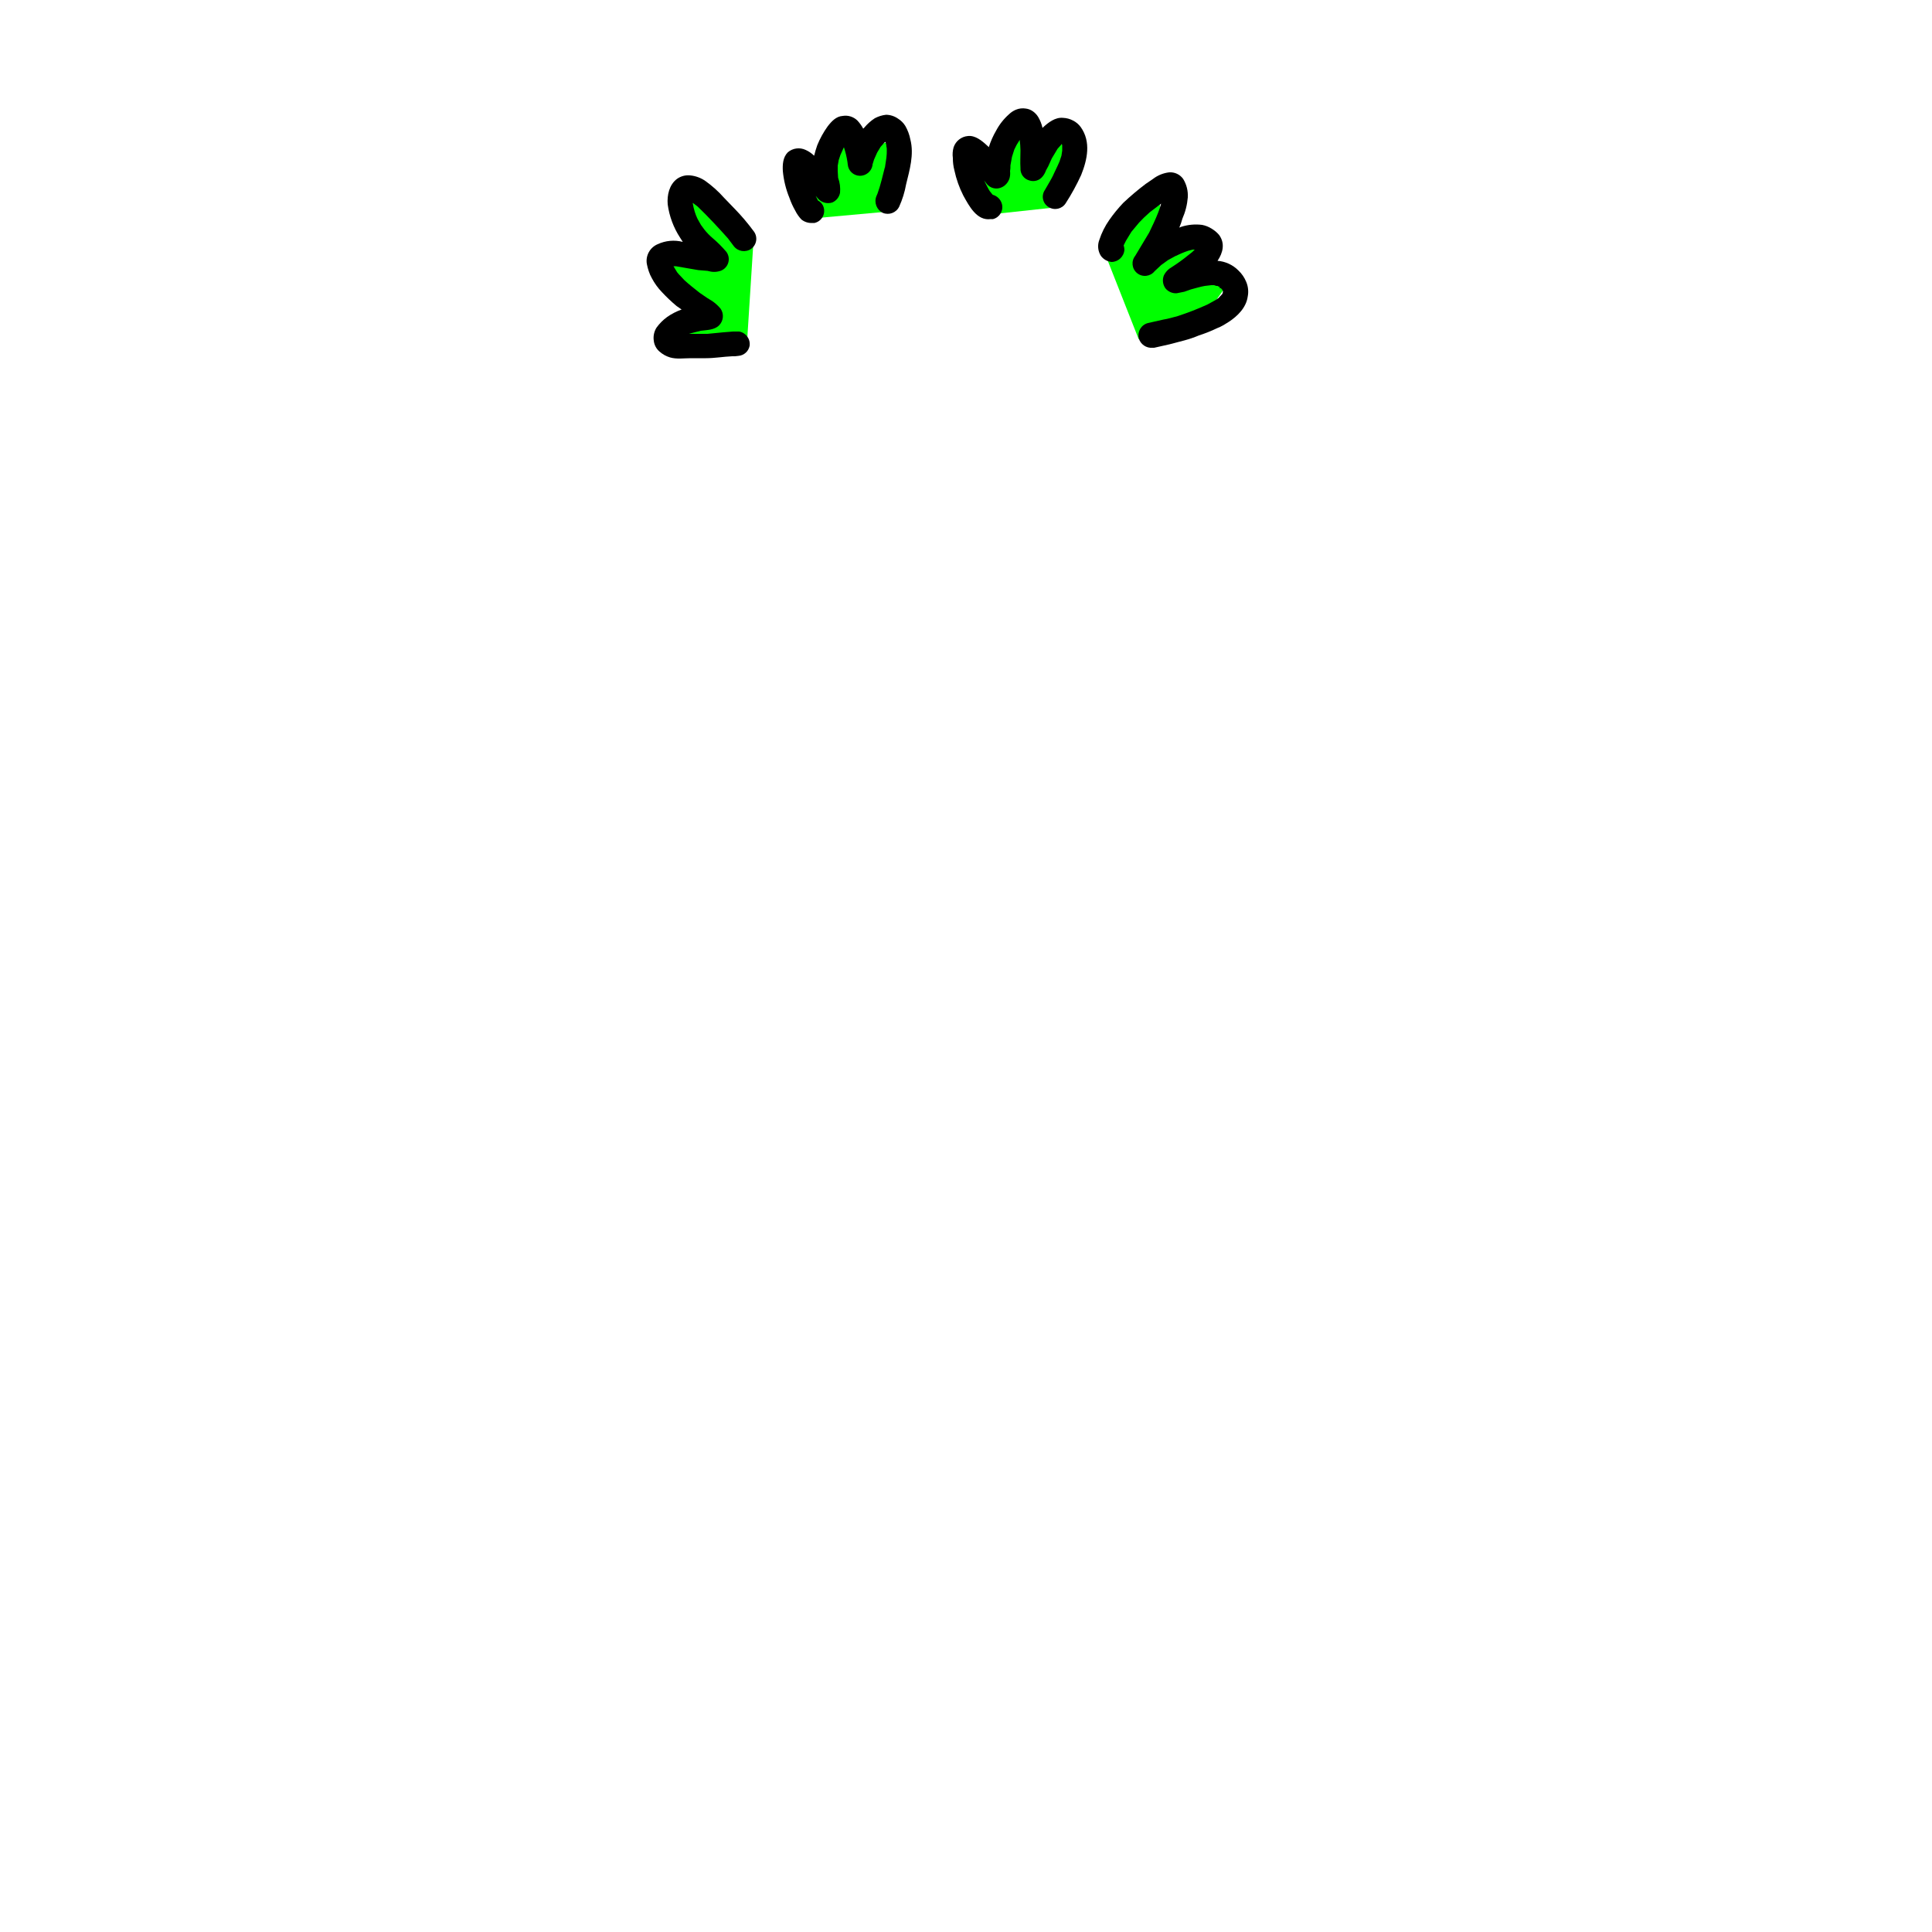
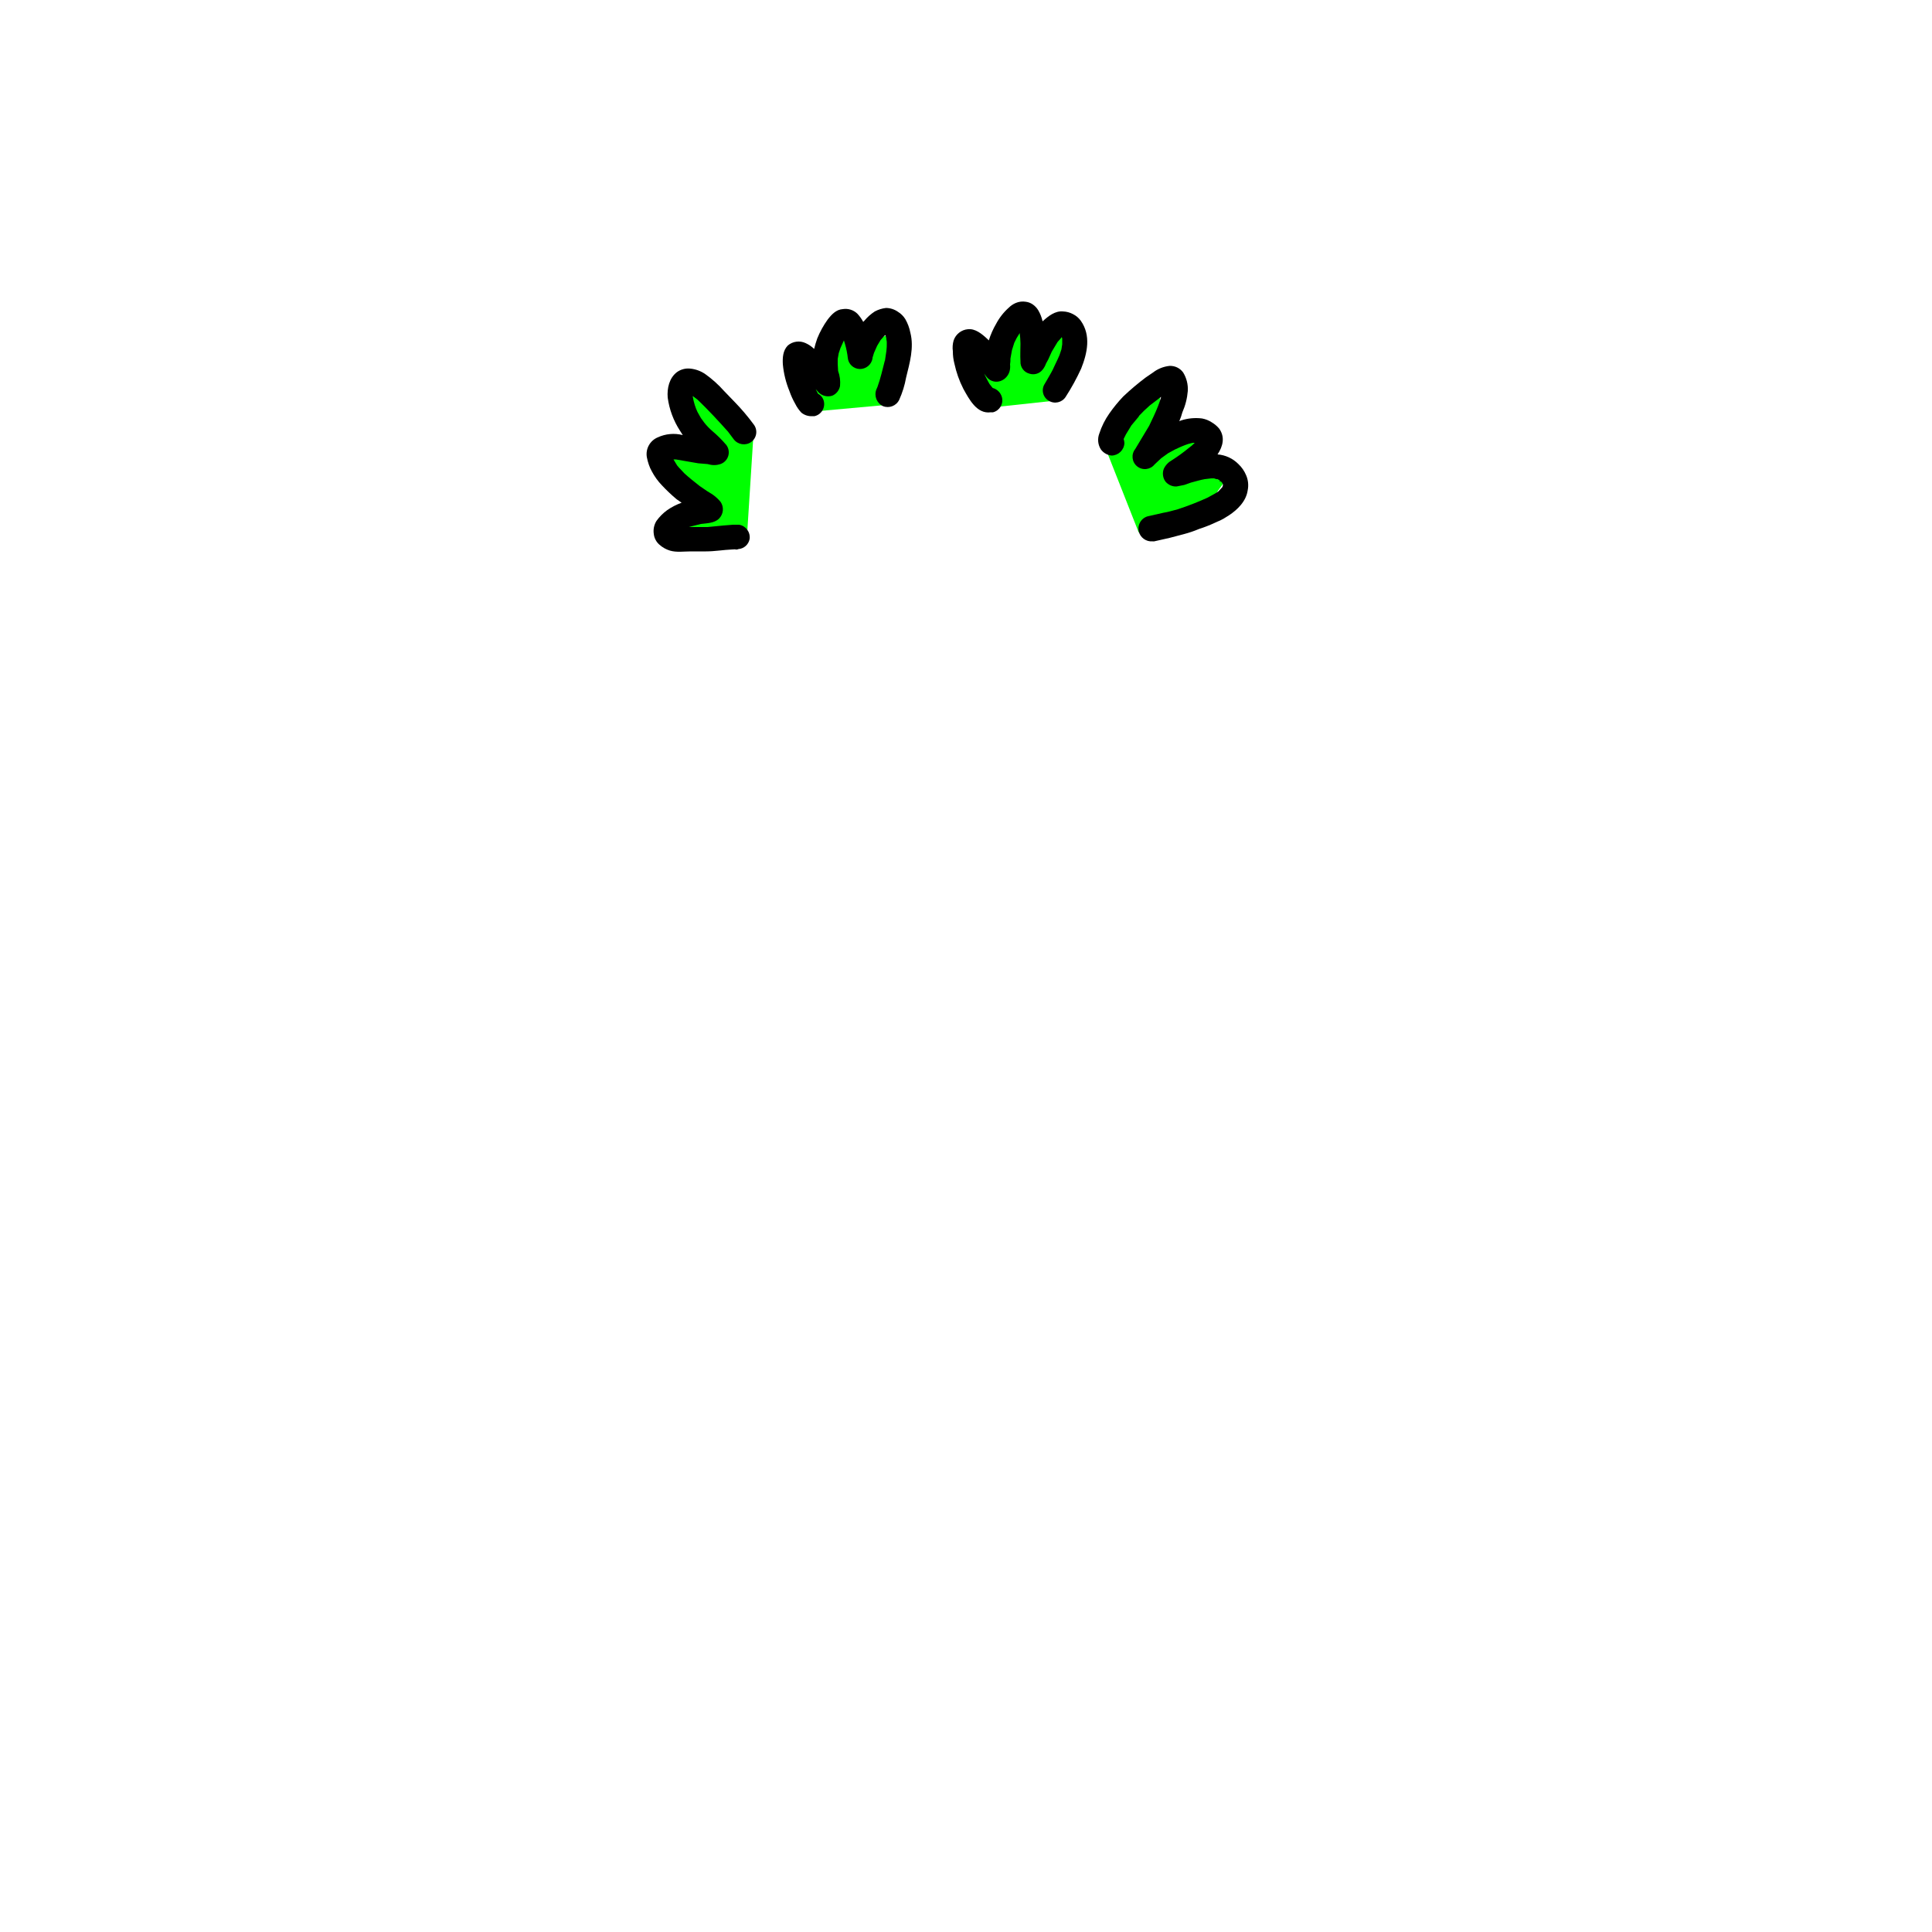
<svg xmlns="http://www.w3.org/2000/svg" id="Ears" viewBox="0 0 500 500">
  <defs>
    <style>.cls-1{fill:lime;}</style>
  </defs>
-   <polygon class="cls-1" points="193.4 87.5 195 62.4 178.7 49.4 176.7 54.2 183.6 66.3 171.5 66.9 174.5 74.4 182.3 81.9 173.2 84.9 173.2 89.1 193.4 87.5" />
-   <polygon class="cls-1" points="207.4 44.8 210.6 56.5 231.5 54.6 233.1 36 228.9 37 220.4 40.1 220.7 34 215.5 40.9 213.2 45.4 207.4 44.8" />
-   <polygon class="cls-1" points="256.2 55.5 273.8 53.6 278.7 40.9 276.1 35.7 270.2 39.6 264.7 33.1 257.2 45.8 250.4 40.9 256.2 55.5" />
-   <polygon class="cls-1" points="285.2 63.7 292.1 53.3 300.2 48.7 300.2 57.5 299.2 63.4 310 61.7 309.3 68.6 317.5 73.8 311 82.9 294.7 87.8 285.2 63.7" />
-   <path d="M190.2,92.2h-.7c-2.3.1-4.5.5-6.8.5h-3.9c-1.8,0-3.7.3-5.4-.2a7.2,7.2,0,0,1-2.7-1.5,4.3,4.3,0,0,1-1.5-2.8,5,5,0,0,1,.7-3.4,12.4,12.4,0,0,1,2.8-2.8,16.2,16.2,0,0,1,3.7-1.9l-1.3-.9a42.7,42.7,0,0,1-3.8-3.6,15.8,15.8,0,0,1-2.6-3.6,9.8,9.8,0,0,1-.8-1.8,13.3,13.3,0,0,1-.5-1.9,4.7,4.7,0,0,1,2.8-5.1,9.7,9.7,0,0,1,6.5-.6l-.7-1.1a20.9,20.9,0,0,1-3.2-8.6c-.2-2.4.4-5.1,2.4-6.6a5,5,0,0,1,3.5-.9,8.3,8.3,0,0,1,3.8,1.4,29.1,29.1,0,0,1,4.9,4.4l2.7,2.8a55.7,55.7,0,0,1,5,5.9,3.2,3.2,0,0,1-.7,4.5,3.3,3.3,0,0,1-4.5-.7l-1.5-2c-2.5-2.8-5.1-5.6-7.8-8.2l-1.3-1h0v.2a16,16,0,0,0,.5,2.1,13.4,13.4,0,0,0,.7,1.8l.9,1.6,1.1,1.5-.3-.4a16.1,16.1,0,0,0,2.2,2.3,30.6,30.6,0,0,1,3.6,3.6,3.2,3.2,0,0,1-1.9,5,4.9,4.9,0,0,1-2.1.1l-.9-.2-2.4-.2-5.8-1h-.6l.6,1a4.4,4.4,0,0,0,.8,1.1l1.6,1.7-.3-.3c1.3,1.2,2.7,2.3,4.1,3.4l1.9,1.3,1.3.8a10.5,10.5,0,0,1,2.2,2,3.4,3.4,0,0,1-.4,4.3c-1.2,1.2-3.1,1.2-4.7,1.4l-2.4.6-.7.2h4.8l4.1-.4,2.5-.2h1.6a3.3,3.3,0,0,1,2.7,3.7,3.2,3.2,0,0,1-2.9,2.6Z" />
-   <path d="M207.4,56.8a9.4,9.4,0,0,1-1.6-2.3,19.6,19.6,0,0,1-1.5-3.3,24.1,24.1,0,0,1-1.7-6.9c-.1-1.7,0-3.6,1.3-4.9a4.3,4.3,0,0,1,4.6-.6,7.8,7.8,0,0,1,2.2,1.5,27.6,27.6,0,0,1,.8-2.7,23.4,23.4,0,0,1,2.7-4.9c1-1.3,2.2-2.6,3.9-2.7a4.4,4.4,0,0,1,3.8,1.2,10.1,10.1,0,0,1,1.5,2.1l.3-.3a12.2,12.2,0,0,1,2.7-2.4,8.1,8.1,0,0,1,2.9-.9,5.5,5.5,0,0,1,3.1,1,5.8,5.8,0,0,1,1.9,1.9,11.4,11.4,0,0,1,1.3,3.5c1,3.9-.2,7.9-1.1,11.6a24.3,24.3,0,0,1-1.8,5.8,3.3,3.3,0,0,1-4.2,1.6,3.4,3.4,0,0,1-1.7-4.3l.3-.7c.8-2.2,1.3-4.5,1.9-6.8v.2c.1-.9.3-1.8.4-2.7a14.1,14.1,0,0,0,.1-2,2.8,2.8,0,0,0-.1-.9,2.7,2.7,0,0,0-.3-1.2h0l-.4.4h0l-.8.9-.9,1.5h0l-.8,1.8-.4,1.3v.2a3.3,3.3,0,0,1-3.3,2.7,3.2,3.2,0,0,1-3.1-2.9c0-.3-.1-.6-.1-.8a22.2,22.2,0,0,0-.9-3.7h0c0,.1-.1.2-.2.4s.2-.3.2-.4l-.9,2-.5,1.5c0-.2.1-.3.1-.4l-.3,1.7v1.3c0,.6.1,1.2.1,1.8a8.8,8.8,0,0,1,.5,3.9,3.4,3.4,0,0,1-2,2.5,3.5,3.5,0,0,1-3.5-.8l-.8-.9.6,1.2a2.9,2.9,0,0,1,1.5,1.9,3.2,3.2,0,0,1-2.4,3.9h-.5A4.1,4.1,0,0,1,207.4,56.8Z" />
-   <path d="M249.3,50.6a26.6,26.6,0,0,1-2.3-6.5,12.2,12.2,0,0,1-.4-3.2,6.7,6.7,0,0,1,.2-2.8,4.3,4.3,0,0,1,3.7-2.9c1.9-.2,3.6,1.2,5,2.5s.3.2.4.4a20.8,20.8,0,0,1,1.9-4.3,15,15,0,0,1,3.3-4.2,5.7,5.7,0,0,1,1.8-1.2,4.7,4.7,0,0,1,2.6-.3,4,4,0,0,1,1.8.7,5,5,0,0,1,1.4,1.5,9.6,9.6,0,0,1,1.1,2.8.1.1,0,0,0,.1-.1c1.4-1.3,3.2-2.7,5.2-2.5a5.9,5.9,0,0,1,2.6.7,5.5,5.5,0,0,1,2,1.7c2.7,3.8,1.7,8.4.1,12.4a58,58,0,0,1-4,7.3,3.2,3.2,0,0,1-4.4,1,3.1,3.1,0,0,1-1-4.4c.8-1.4,1.6-2.7,2.3-4.1-.1.1-.1.3-.2.4s1.2-2.5,1.7-3.7l.5-1.5c.1-.4.1-.9.2-1.3V37.6c0-.1-.1-.2-.1-.3h0a.2.2,0,0,0-.2.2l-.9,1L272.2,41l-.9,2-.6,1.1a5.1,5.1,0,0,1-.9,1.6,3.1,3.1,0,0,1-3.4,1,3.1,3.1,0,0,1-2.3-3.2c-.1-1.5,0-3.1,0-4.6a24.5,24.5,0,0,0-.2-2.7l-.8,1.3-.6,1.2-.6,1.9c-.1.7-.3,1.5-.4,2.2a7.6,7.6,0,0,1-.1,1.5,4.9,4.9,0,0,1-.1,1.7,3.8,3.8,0,0,1-1.9,2.4,3.2,3.2,0,0,1-4.1-.9l-.9-1.2h.1c.5,1,1,2.1,1.6,3.1l.8,1a3.4,3.4,0,0,1,2.4,2.4,3.2,3.2,0,0,1-2.3,3.9h-.6C252.8,57.2,250.8,53.3,249.3,50.6Z" />
-   <path d="M294.7,87.5a3.3,3.3,0,0,1,2.4-3.9l4-.9c1.3-.2,2.5-.6,3.7-.9a72.1,72.1,0,0,0,7.7-3l2-1.1.9-.6.6-.7h0l-.2.3.4-.5h.1a.4.4,0,0,1,.1-.3c-.1.2-.1.3-.2.4l.3-.6h-.1a.4.4,0,0,0,.1-.3h0l-.3-.7c0,.2.1.3.1.4v-.2h-.1l-.2-.3h-.2l-.3-.2h.3l-.7-.4h-.3l-.6-.2h-.7l-1.7.2c-1.2.2-2.4.6-3.6.9l-1.7.6-2,.4a3.5,3.5,0,0,1-2.9-1.3,3.5,3.5,0,0,1-.4-3.3,5,5,0,0,1,2.1-2.2,44.8,44.8,0,0,0,4.4-3.2,10,10,0,0,0,1.5-1.3h-.5l-1.2.3a23.3,23.3,0,0,0-3.3,1.4l.3-.2-2.2,1.2-1.8,1.3-1.7,1.6a3.2,3.2,0,0,1-5-4l3.6-6c.8-1.7,1.6-3.3,2.3-5.1a22.5,22.5,0,0,0,.8-2.4l-2.9,2.2a38.3,38.3,0,0,0-2.9,2.8c0-.1,0-.1.1-.1l-2,2.4-1.4,2.3-.6,1.2a4.3,4.3,0,0,1,.2,1.1,3.4,3.4,0,0,1-3.3,3.2,3.9,3.9,0,0,1-2.8-1.6,4.6,4.6,0,0,1-.4-4.1,19.5,19.5,0,0,1,2.6-5.2,38.3,38.3,0,0,1,3.6-4.4,68.2,68.2,0,0,1,5.8-4.9l1.9-1.3a8.5,8.5,0,0,1,4.2-1.7,4.1,4.1,0,0,1,3.6,1.7,8.2,8.2,0,0,1,1.2,4.8,17.1,17.1,0,0,1-1.4,5.5,15.5,15.5,0,0,1-.8,2.3l.5-.2a12.5,12.5,0,0,1,5.4-.5,6.9,6.9,0,0,1,2.5,1,7.4,7.4,0,0,1,1.9,1.6c1.6,2.2,1,4.6-.4,6.7a8.5,8.5,0,0,1,5.4,2.5,8.4,8.4,0,0,1,2,2.9,6.5,6.5,0,0,1,.4,3.9c-.4,2.8-2.6,5-4.9,6.5s-2.4,1.3-3.6,1.9a34.7,34.7,0,0,1-4.1,1.6,28.4,28.4,0,0,1-3.8,1.3l-3.8,1-4,.9h-.4A3.4,3.4,0,0,1,294.7,87.5Z" />
+   <polygon class="cls-1" points="193.4 137.5 195 112.4 178.7 99.4 176.7 104.2 183.6 116.3 171.5 116.9 174.5 124.4 182.3 131.9 173.2 134.9 173.2 139.1 193.4 137.5" />
+   <polygon class="cls-1" points="207.4 94.8 210.6 106.5 231.5 104.6 233.1 86 228.9 87 220.4 90.1 220.7 84 215.5 90.9 213.2 95.4 207.4 94.8" />
+   <polygon class="cls-1" points="256.2 105.5 273.8 103.6 278.7 90.9 276.1 85.7 270.2 89.6 264.7 83.1 257.2 95.8 250.4 90.9 256.2 105.5" />
+   <polygon class="cls-1" points="285.2 113.7 292.1 103.3 300.2 98.7 300.2 107.5 299.2 113.4 310 111.7 309.3 118.6 317.5 123.8 311 132.9 294.7 137.8 285.2 113.7" />
+   <path d="M190.2,142.2h.5a4,4,0,0,0-1.1,0h-.1c-2.3.1-4.5.5-6.8.5h-3.9c-1.8,0-3.7.3-5.4-.2a7.2,7.2,0,0,1-2.7-1.5,4.3,4.3,0,0,1-1.5-2.8,5,5,0,0,1,.7-3.4,12.4,12.4,0,0,1,2.8-2.8,16.2,16.2,0,0,1,3.7-1.9l-1.3-.9a42.7,42.7,0,0,1-3.8-3.6,15.8,15.8,0,0,1-2.6-3.6,9.8,9.8,0,0,1-.8-1.8,13.3,13.3,0,0,1-.5-1.9,4.7,4.7,0,0,1,2.8-5.1,9.7,9.7,0,0,1,6.5-.6l-.7-1.1a20.9,20.9,0,0,1-3.2-8.6c-.2-2.4.4-5.1,2.4-6.6a5,5,0,0,1,3.5-.9,8.3,8.3,0,0,1,3.8,1.4,29.1,29.1,0,0,1,4.9,4.4l2.7,2.8a55.7,55.7,0,0,1,5,5.9,3.2,3.2,0,0,1-.7,4.5,3.3,3.3,0,0,1-4.5-.7l-1.5-2c-2.5-2.8-5.1-5.6-7.8-8.2l-1.3-1h0v.2a16,16,0,0,0,.5,2.1,13.4,13.4,0,0,0,.7,1.8l.9,1.6,1.1,1.5-.3-.4a16.1,16.1,0,0,0,2.2,2.3,30.6,30.6,0,0,1,3.6,3.6,3.2,3.2,0,0,1-1.9,5,4.9,4.9,0,0,1-2.1.1l-.9-.2-2.4-.2-5.8-1h-.6l.6,1a4.4,4.4,0,0,0,.8,1.1l1.6,1.7-.3-.3c1.3,1.2,2.7,2.3,4.1,3.4l1.9,1.3,1.3.8a10.5,10.5,0,0,1,2.2,2,3.4,3.4,0,0,1-.4,4.3c-1.2,1.2-3.1,1.2-4.7,1.4l-2.4.6-.7.2h4.8l4.1-.4,2.5-.2h1.6a3.3,3.3,0,0,1,2.7,3.7,3.2,3.2,0,0,1-2.9,2.6A1.4,1.4,0,0,1,190.2,142.2Z" />
+   <path d="M207.4,106.8a9.4,9.4,0,0,1-1.6-2.3,19.6,19.6,0,0,1-1.5-3.3,24.1,24.1,0,0,1-1.7-6.9c-.1-1.7,0-3.6,1.3-4.9a4.3,4.3,0,0,1,4.6-.6,7.8,7.8,0,0,1,2.2,1.5,27.6,27.6,0,0,1,.8-2.7,23.4,23.4,0,0,1,2.7-4.9c1-1.3,2.2-2.6,3.9-2.7a4.4,4.4,0,0,1,3.8,1.2,10.1,10.1,0,0,1,1.5,2.1l.3-.3a12.2,12.2,0,0,1,2.7-2.4,8.1,8.1,0,0,1,2.9-.9,5.5,5.5,0,0,1,3.1,1,5.8,5.8,0,0,1,1.9,1.9,11.4,11.4,0,0,1,1.3,3.5c1,3.9-.2,7.9-1.1,11.6a24.3,24.3,0,0,1-1.8,5.8,3.3,3.3,0,0,1-4.2,1.6,3.4,3.4,0,0,1-1.7-4.3l.3-.7c.8-2.2,1.3-4.5,1.9-6.8v.2c.1-.9.3-1.8.4-2.7a14.1,14.1,0,0,0,.1-2,2.8,2.8,0,0,0-.1-.9,2.7,2.7,0,0,0-.3-1.2h0l-.4.4h0l-.8.9-.9,1.5h0l-.8,1.8-.4,1.3v.2a3.3,3.3,0,0,1-3.3,2.7,3.2,3.2,0,0,1-3.1-2.9c0-.3-.1-.6-.1-.8a22.2,22.2,0,0,0-.9-3.7h0c0,.1-.1.2-.2.4s.2-.3.2-.4l-.9,2-.5,1.5c0-.2.1-.3.1-.4l-.3,1.7v1.3c0,.6.1,1.2.1,1.8a8.8,8.8,0,0,1,.5,3.9,3.4,3.4,0,0,1-2,2.5,3.5,3.5,0,0,1-3.5-.8l-.8-.9.6,1.2a2.9,2.9,0,0,1,1.5,1.9,3.2,3.2,0,0,1-2.4,3.9h-.5A4.1,4.1,0,0,1,207.4,106.8Z" />
+   <path d="M249.3,100.6a26.6,26.6,0,0,1-2.3-6.5,12.2,12.2,0,0,1-.4-3.2,6.7,6.7,0,0,1,.2-2.8,4.3,4.3,0,0,1,3.7-2.9c1.9-.2,3.6,1.2,5,2.5l.4.4a20.8,20.8,0,0,1,1.9-4.3,15,15,0,0,1,3.3-4.2,5.7,5.7,0,0,1,1.8-1.2,4.7,4.7,0,0,1,2.6-.3,4,4,0,0,1,1.8.7,5,5,0,0,1,1.4,1.5,9.6,9.6,0,0,1,1.1,2.8h.1c1.4-1.3,3.2-2.7,5.2-2.5a5.9,5.9,0,0,1,2.6.7,5.5,5.5,0,0,1,2,1.7c2.7,3.8,1.7,8.4.1,12.4a58,58,0,0,1-4,7.3,3.2,3.2,0,0,1-4.4,1,3.1,3.1,0,0,1-1-4.4c.8-1.4,1.6-2.7,2.3-4.1-.1.1-.1.3-.2.4s1.2-2.5,1.7-3.7l.5-1.5c.1-.4.1-.9.2-1.3V87.6c0-.1-.1-.2-.1-.3h0a.2.2,0,0,0-.2.2l-.9,1L272.2,91l-.9,2-.6,1.1a5.1,5.1,0,0,1-.9,1.6,3.1,3.1,0,0,1-3.4,1,3.1,3.1,0,0,1-2.3-3.2c-.1-1.5,0-3.1,0-4.6a24.5,24.5,0,0,0-.2-2.7l-.8,1.3-.6,1.2-.6,1.9c-.1.7-.3,1.5-.4,2.2a7.6,7.6,0,0,1-.1,1.5,4.9,4.9,0,0,1-.1,1.7,3.8,3.8,0,0,1-1.9,2.4,3.2,3.2,0,0,1-4.1-.9l-.9-1.2h.1c.5,1,1,2.1,1.6,3.1l.8,1a3.4,3.4,0,0,1,2.4,2.4,3.2,3.2,0,0,1-2.3,3.9h-.6C252.8,107.2,250.8,103.3,249.3,100.6Z" />
+   <path d="M294.7,137.5a3.3,3.3,0,0,1,2.4-3.9l4-.9c1.3-.2,2.5-.6,3.7-.9a72.1,72.1,0,0,0,7.7-3l2-1.1.9-.6.6-.7h0l-.2.3.4-.5h.1a.4.4,0,0,1,.1-.3c-.1.2-.1.3-.2.4l.3-.6h-.1a.4.4,0,0,0,.1-.3h0l-.3-.7c0,.2.1.3.1.4v-.2h-.1l-.2-.3h-.2l-.3-.2h.3l-.7-.4h-.3l-.6-.2h-.7l-1.7.2c-1.2.2-2.4.6-3.6.9l-1.7.6-2,.4a3.5,3.5,0,0,1-2.9-1.3,3.5,3.5,0,0,1-.4-3.3,5,5,0,0,1,2.1-2.2,44.8,44.8,0,0,0,4.4-3.2,10,10,0,0,0,1.5-1.3h-.5l-1.2.3a23.3,23.3,0,0,0-3.3,1.4l.3-.2-2.2,1.2-1.8,1.3-1.7,1.6a3.2,3.2,0,0,1-5-4l3.6-6c.8-1.7,1.6-3.3,2.3-5.1a22.5,22.5,0,0,0,.8-2.4l-2.9,2.2a38.3,38.3,0,0,0-2.9,2.8h.1l-2,2.4-1.4,2.3-.6,1.2a4.3,4.3,0,0,1,.2,1.1,3.4,3.4,0,0,1-3.3,3.2,3.9,3.9,0,0,1-2.8-1.6,4.6,4.6,0,0,1-.4-4.1,19.5,19.5,0,0,1,2.6-5.2,38.3,38.3,0,0,1,3.6-4.4,68.2,68.2,0,0,1,5.8-4.9l1.9-1.3a8.5,8.5,0,0,1,4.2-1.7,4.1,4.1,0,0,1,3.6,1.7,8.2,8.2,0,0,1,1.2,4.8,17.1,17.1,0,0,1-1.4,5.5,15.5,15.5,0,0,1-.8,2.3l.5-.2a12.5,12.5,0,0,1,5.4-.5,6.9,6.9,0,0,1,2.5,1,7.4,7.4,0,0,1,1.9,1.6c1.6,2.2,1,4.6-.4,6.7a8.5,8.5,0,0,1,5.4,2.5,8.4,8.4,0,0,1,2,2.9,6.5,6.5,0,0,1,.4,3.9c-.4,2.8-2.6,5-4.9,6.5s-2.4,1.3-3.6,1.9a34.7,34.7,0,0,1-4.1,1.6,28.4,28.4,0,0,1-3.8,1.3l-3.8,1-4,.9h-.4A3.4,3.4,0,0,1,294.7,137.5Z" />
</svg>
